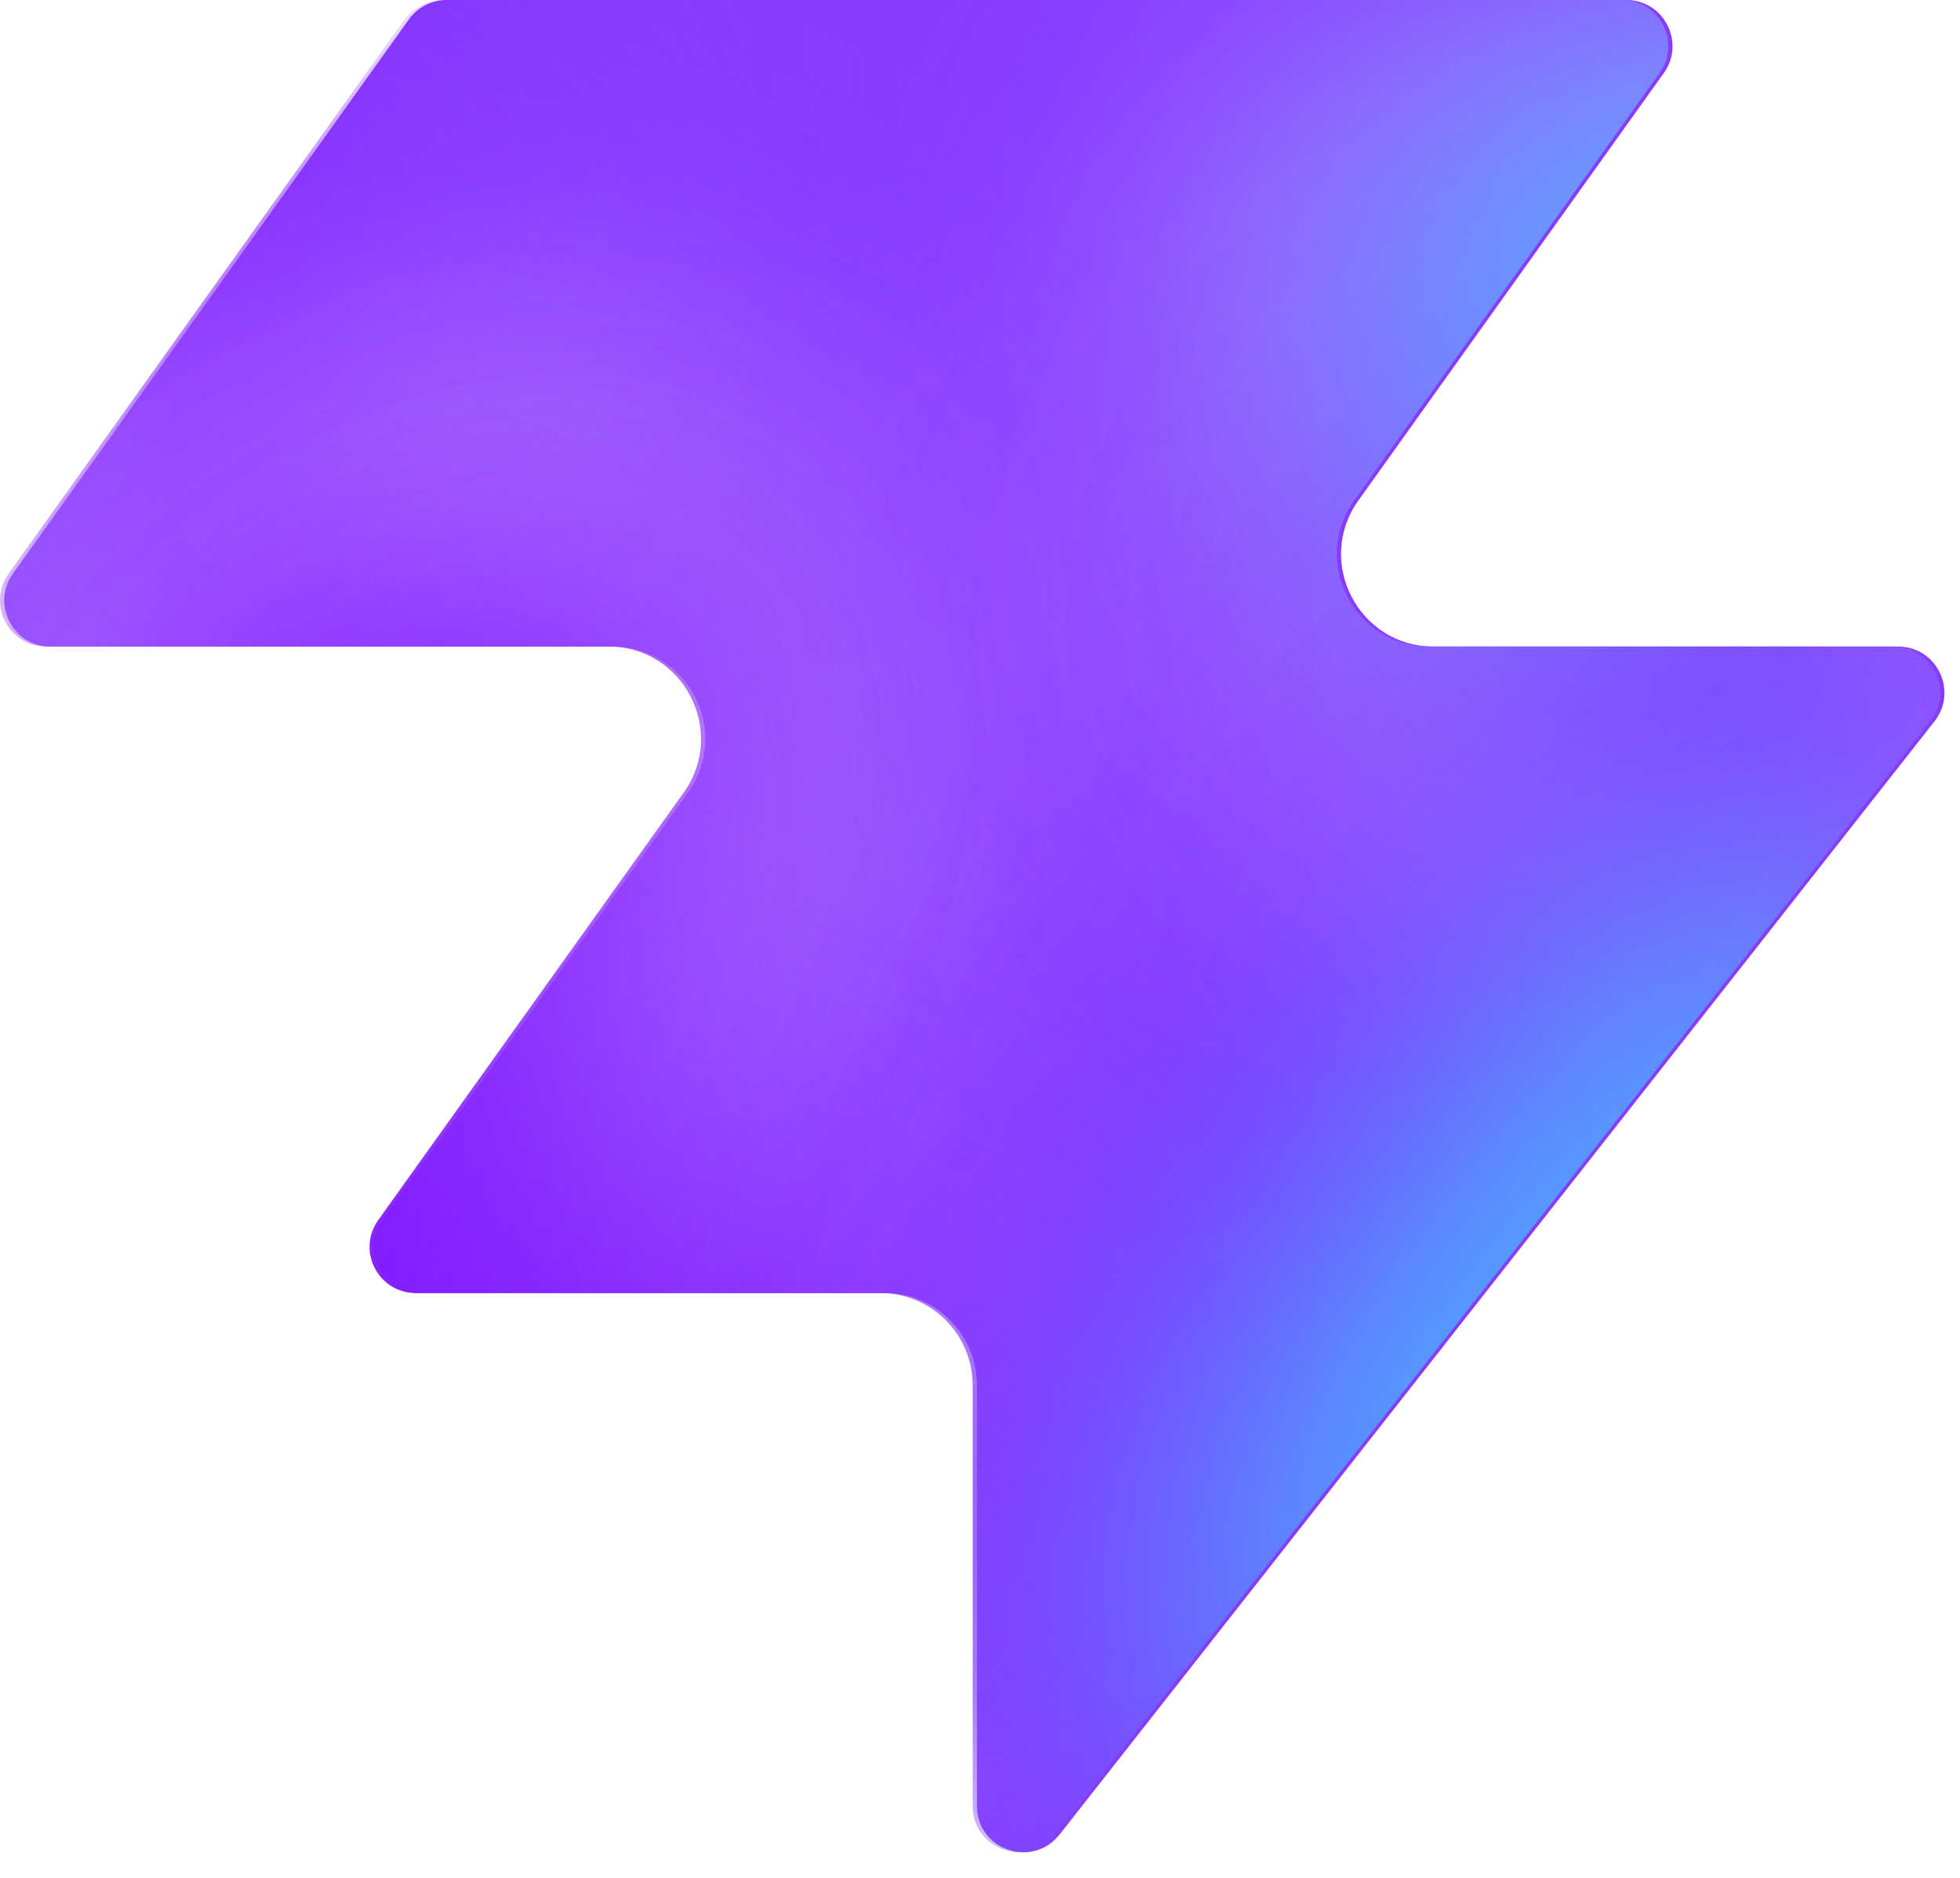
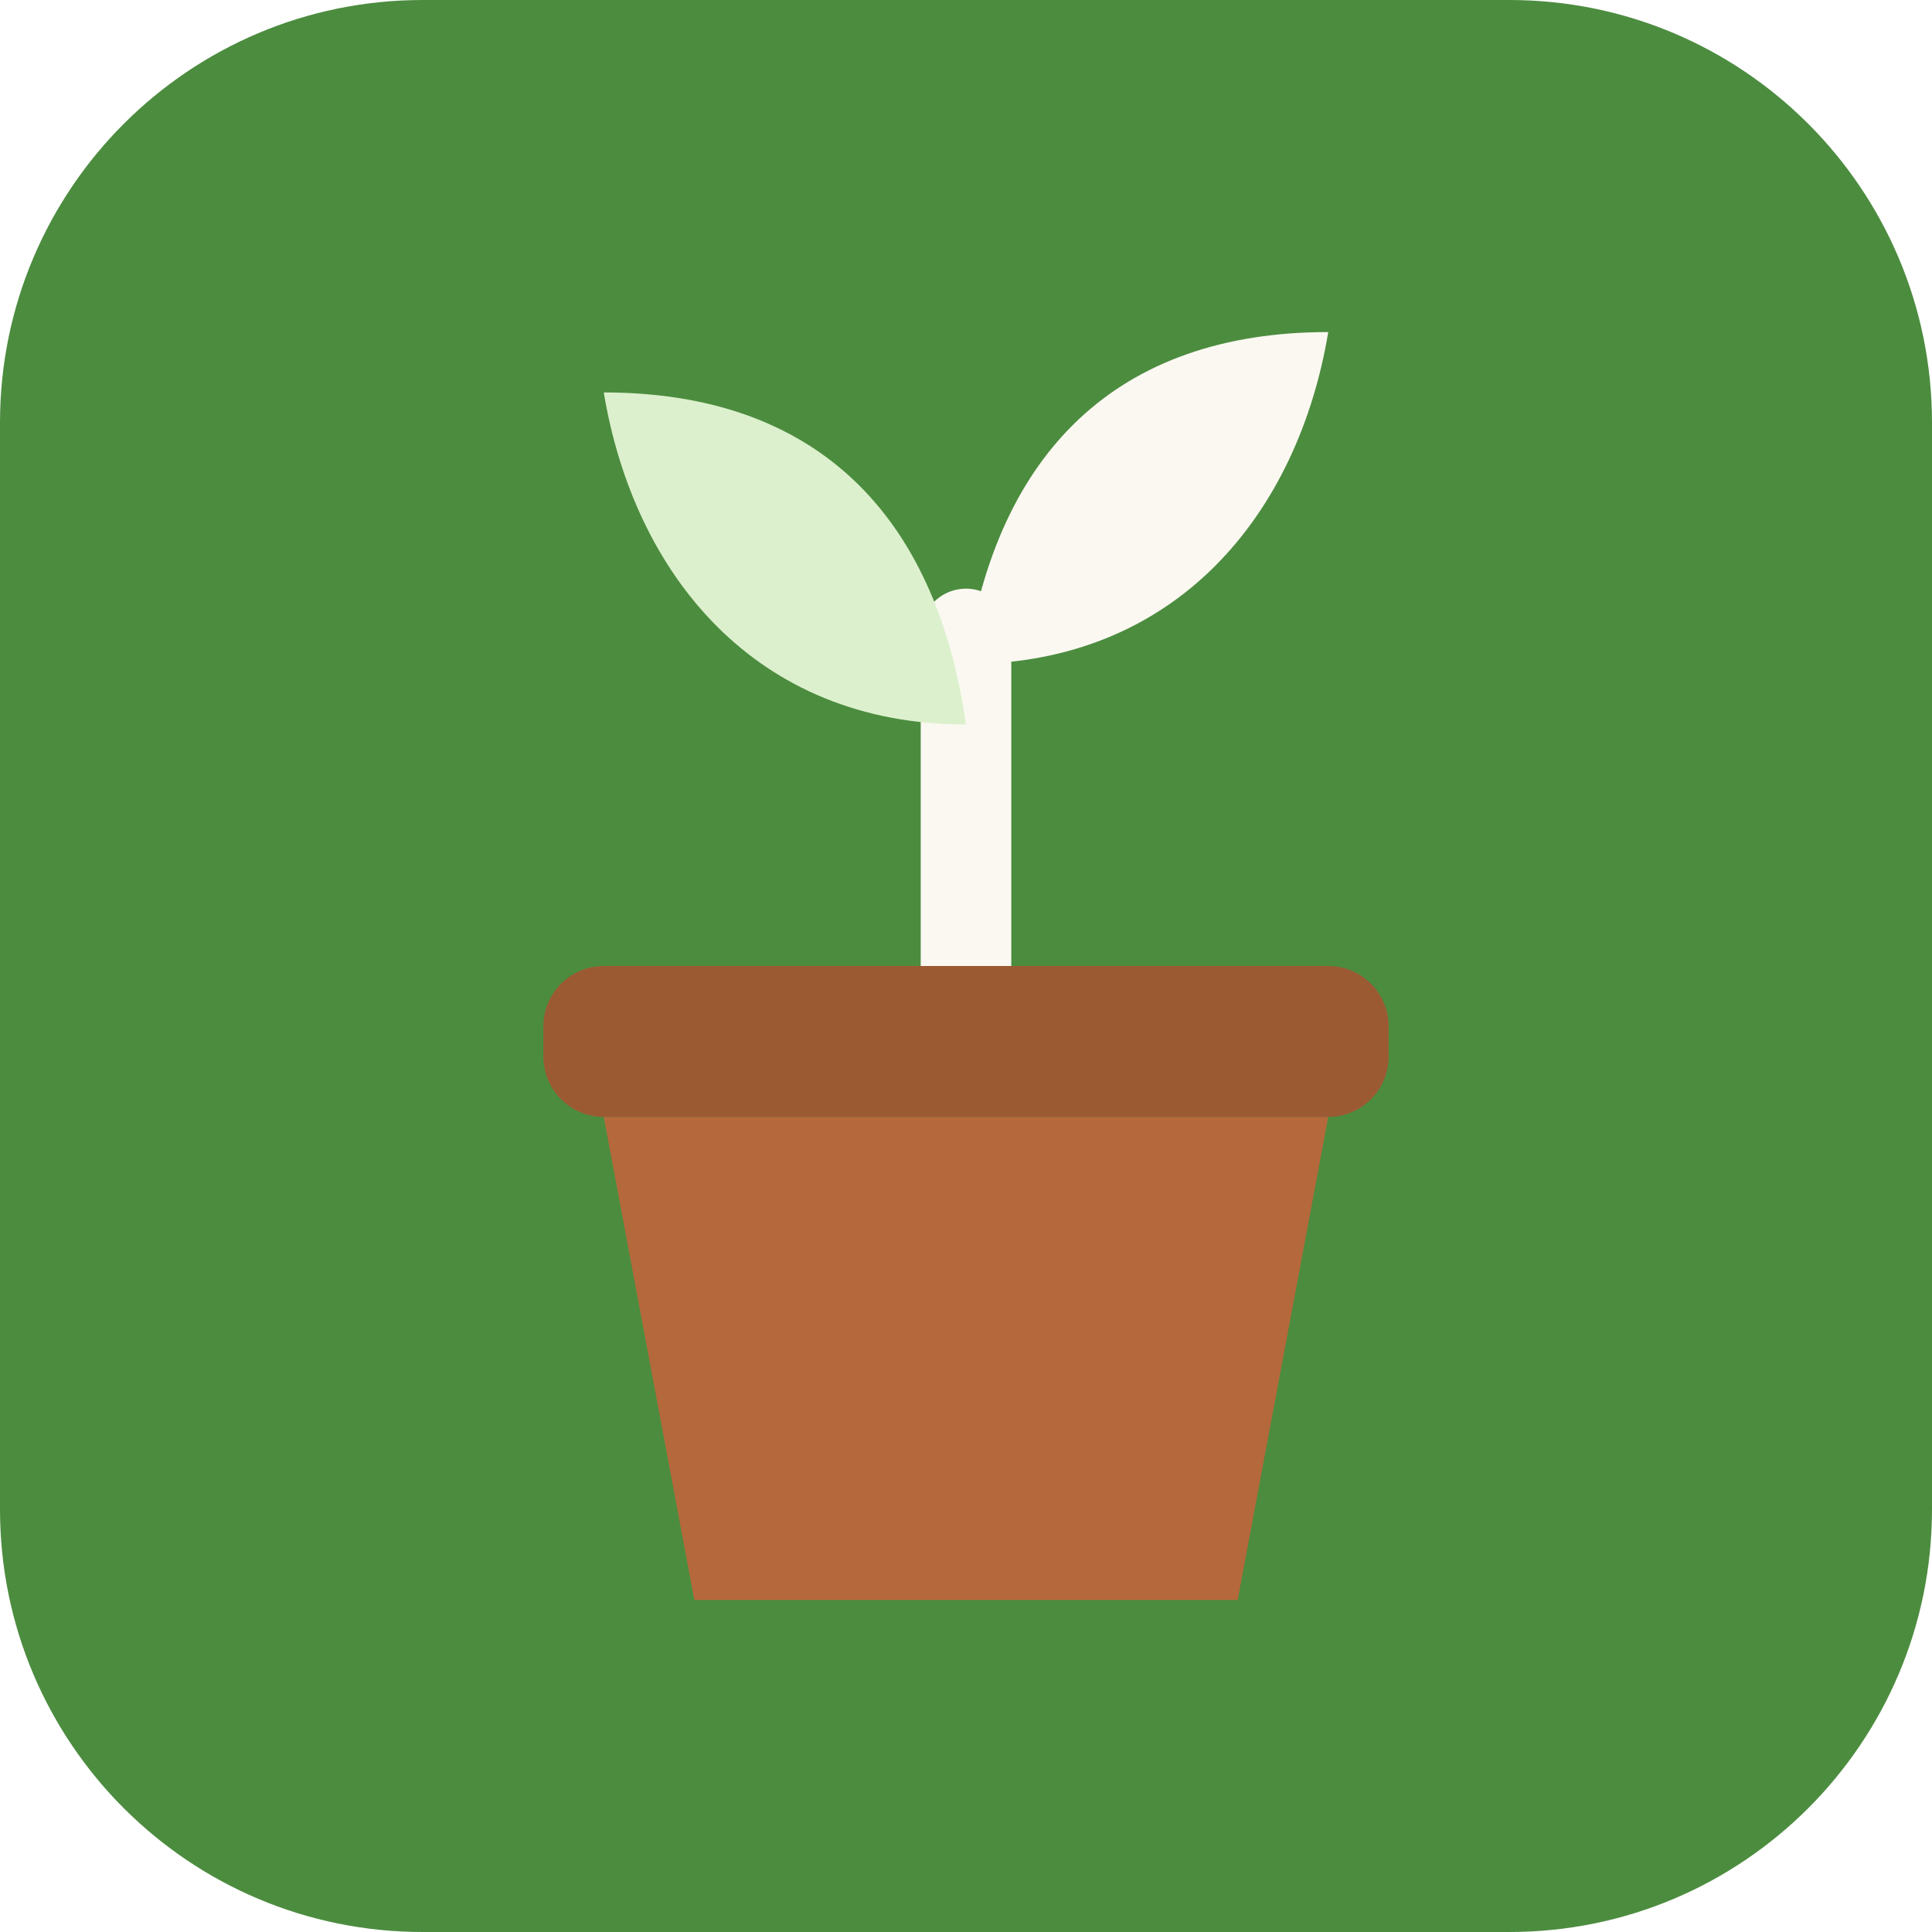
- <svg xmlns="http://www.w3.org/2000/svg" width="48" height="46" fill="none" viewBox="0 0 48 46">
-   <path fill="#863bff" d="M25.946 44.938c-.664.845-2.021.375-2.021-.698V33.937a2.26 2.26 0 0 0-2.262-2.262H10.287c-.92 0-1.456-1.04-.92-1.788l7.48-10.471c1.07-1.497 0-3.578-1.842-3.578H1.237c-.92 0-1.456-1.04-.92-1.788L10.013.474c.214-.297.556-.474.92-.474h28.894c.92 0 1.456 1.04.92 1.788l-7.48 10.471c-1.07 1.498 0 3.579 1.842 3.579h11.377c.943 0 1.473 1.088.89 1.83L25.947 44.94z" style="fill:#863bff;fill:color(display-p3 .525 .23 1);fill-opacity:1" />
-   <mask id="a" width="48" height="46" x="0" y="0" maskUnits="userSpaceOnUse" style="mask-type:alpha">
-     <path fill="#000" d="M25.842 44.938c-.664.844-2.021.375-2.021-.698V33.937a2.26 2.26 0 0 0-2.262-2.262H10.183c-.92 0-1.456-1.04-.92-1.788l7.48-10.471c1.07-1.498 0-3.579-1.842-3.579H1.133c-.92 0-1.456-1.04-.92-1.787L9.91.473c.214-.297.556-.474.92-.474h28.894c.92 0 1.456 1.04.92 1.788l-7.48 10.471c-1.07 1.498 0 3.578 1.842 3.578h11.377c.943 0 1.473 1.088.89 1.832L25.843 44.94z" style="fill:#000;fill-opacity:1" />
-   </mask>
-   <g mask="url(#a)">
-     <g filter="url(#b)">
-       <ellipse cx="5.508" cy="14.704" fill="#ede6ff" rx="5.508" ry="14.704" style="fill:#ede6ff;fill:color(display-p3 .927 .903 1);fill-opacity:1" transform="matrix(.00324 1 1 -.00324 -4.47 31.516)" />
-     </g>
-     <g filter="url(#c)">
-       <ellipse cx="10.399" cy="29.851" fill="#ede6ff" rx="10.399" ry="29.851" style="fill:#ede6ff;fill:color(display-p3 .927 .903 1);fill-opacity:1" transform="matrix(.00324 1 1 -.00324 -39.328 7.883)" />
-     </g>
-     <g filter="url(#d)">
-       <ellipse cx="5.508" cy="30.487" fill="#7e14ff" rx="5.508" ry="30.487" style="fill:#7e14ff;fill:color(display-p3 .492 .077 1);fill-opacity:1" transform="rotate(89.814 -25.913 -14.639)scale(1 -1)" />
-     </g>
-     <g filter="url(#e)">
-       <ellipse cx="5.508" cy="30.599" fill="#7e14ff" rx="5.508" ry="30.599" style="fill:#7e14ff;fill:color(display-p3 .492 .077 1);fill-opacity:1" transform="rotate(89.814 -32.644 -3.334)scale(1 -1)" />
-     </g>
-     <g filter="url(#f)">
-       <ellipse cx="5.508" cy="30.599" fill="#7e14ff" rx="5.508" ry="30.599" style="fill:#7e14ff;fill:color(display-p3 .492 .077 1);fill-opacity:1" transform="matrix(.00324 1 1 -.00324 -34.34 30.47)" />
-     </g>
-     <g filter="url(#g)">
-       <ellipse cx="14.072" cy="22.078" fill="#ede6ff" rx="14.072" ry="22.078" style="fill:#ede6ff;fill:color(display-p3 .927 .903 1);fill-opacity:1" transform="rotate(93.35 24.506 48.493)scale(-1 1)" />
-     </g>
-     <g filter="url(#h)">
-       <ellipse cx="3.47" cy="21.501" fill="#7e14ff" rx="3.47" ry="21.501" style="fill:#7e14ff;fill:color(display-p3 .492 .077 1);fill-opacity:1" transform="rotate(89.009 28.708 47.59)scale(-1 1)" />
-     </g>
-     <g filter="url(#i)">
-       <ellipse cx="3.47" cy="21.501" fill="#7e14ff" rx="3.47" ry="21.501" style="fill:#7e14ff;fill:color(display-p3 .492 .077 1);fill-opacity:1" transform="rotate(89.009 28.708 47.59)scale(-1 1)" />
-     </g>
-     <g filter="url(#j)">
-       <ellipse cx=".387" cy="8.972" fill="#7e14ff" rx="4.407" ry="29.108" style="fill:#7e14ff;fill:color(display-p3 .492 .077 1);fill-opacity:1" transform="rotate(39.51 .387 8.972)" />
-     </g>
-     <g filter="url(#k)">
-       <ellipse cx="47.523" cy="-6.092" fill="#7e14ff" rx="4.407" ry="29.108" style="fill:#7e14ff;fill:color(display-p3 .492 .077 1);fill-opacity:1" transform="rotate(37.892 47.523 -6.092)" />
-     </g>
-     <g filter="url(#l)">
-       <ellipse cx="41.412" cy="6.333" fill="#47bfff" rx="5.971" ry="9.665" style="fill:#47bfff;fill:color(display-p3 .28 .748 1);fill-opacity:1" transform="rotate(37.892 41.412 6.333)" />
-     </g>
-     <g filter="url(#m)">
-       <ellipse cx="-1.879" cy="38.332" fill="#7e14ff" rx="4.407" ry="29.108" style="fill:#7e14ff;fill:color(display-p3 .492 .077 1);fill-opacity:1" transform="rotate(37.892 -1.88 38.332)" />
-     </g>
-     <g filter="url(#n)">
-       <ellipse cx="-1.879" cy="38.332" fill="#7e14ff" rx="4.407" ry="29.108" style="fill:#7e14ff;fill:color(display-p3 .492 .077 1);fill-opacity:1" transform="rotate(37.892 -1.88 38.332)" />
-     </g>
-     <g filter="url(#o)">
-       <ellipse cx="35.651" cy="29.907" fill="#7e14ff" rx="4.407" ry="29.108" style="fill:#7e14ff;fill:color(display-p3 .492 .077 1);fill-opacity:1" transform="rotate(37.892 35.651 29.907)" />
-     </g>
-     <g filter="url(#p)">
-       <ellipse cx="38.418" cy="32.4" fill="#47bfff" rx="5.971" ry="15.297" style="fill:#47bfff;fill:color(display-p3 .28 .748 1);fill-opacity:1" transform="rotate(37.892 38.418 32.4)" />
-     </g>
-   </g>
-   <defs>
-     <filter id="b" width="60.045" height="41.654" x="-19.77" y="16.149" color-interpolation-filters="sRGB" filterUnits="userSpaceOnUse">
-       <feFlood flood-opacity="0" result="BackgroundImageFix" />
-       <feBlend in="SourceGraphic" in2="BackgroundImageFix" result="shape" />
-       <feGaussianBlur result="effect1_foregroundBlur_2002_17158" stdDeviation="7.659" />
-     </filter>
-     <filter id="c" width="90.34" height="51.437" x="-54.613" y="-7.533" color-interpolation-filters="sRGB" filterUnits="userSpaceOnUse">
-       <feFlood flood-opacity="0" result="BackgroundImageFix" />
-       <feBlend in="SourceGraphic" in2="BackgroundImageFix" result="shape" />
-       <feGaussianBlur result="effect1_foregroundBlur_2002_17158" stdDeviation="7.659" />
-     </filter>
-     <filter id="d" width="79.355" height="29.4" x="-49.64" y="2.03" color-interpolation-filters="sRGB" filterUnits="userSpaceOnUse">
-       <feFlood flood-opacity="0" result="BackgroundImageFix" />
-       <feBlend in="SourceGraphic" in2="BackgroundImageFix" result="shape" />
-       <feGaussianBlur result="effect1_foregroundBlur_2002_17158" stdDeviation="4.596" />
-     </filter>
-     <filter id="e" width="79.579" height="29.4" x="-45.045" y="20.029" color-interpolation-filters="sRGB" filterUnits="userSpaceOnUse">
-       <feFlood flood-opacity="0" result="BackgroundImageFix" />
-       <feBlend in="SourceGraphic" in2="BackgroundImageFix" result="shape" />
-       <feGaussianBlur result="effect1_foregroundBlur_2002_17158" stdDeviation="4.596" />
-     </filter>
-     <filter id="f" width="79.579" height="29.4" x="-43.513" y="21.178" color-interpolation-filters="sRGB" filterUnits="userSpaceOnUse">
-       <feFlood flood-opacity="0" result="BackgroundImageFix" />
-       <feBlend in="SourceGraphic" in2="BackgroundImageFix" result="shape" />
-       <feGaussianBlur result="effect1_foregroundBlur_2002_17158" stdDeviation="4.596" />
-     </filter>
-     <filter id="g" width="74.749" height="58.852" x="15.756" y="-17.901" color-interpolation-filters="sRGB" filterUnits="userSpaceOnUse">
-       <feFlood flood-opacity="0" result="BackgroundImageFix" />
-       <feBlend in="SourceGraphic" in2="BackgroundImageFix" result="shape" />
-       <feGaussianBlur result="effect1_foregroundBlur_2002_17158" stdDeviation="7.659" />
-     </filter>
-     <filter id="h" width="61.377" height="25.362" x="23.548" y="2.284" color-interpolation-filters="sRGB" filterUnits="userSpaceOnUse">
-       <feFlood flood-opacity="0" result="BackgroundImageFix" />
-       <feBlend in="SourceGraphic" in2="BackgroundImageFix" result="shape" />
-       <feGaussianBlur result="effect1_foregroundBlur_2002_17158" stdDeviation="4.596" />
-     </filter>
-     <filter id="i" width="61.377" height="25.362" x="23.548" y="2.284" color-interpolation-filters="sRGB" filterUnits="userSpaceOnUse">
-       <feFlood flood-opacity="0" result="BackgroundImageFix" />
-       <feBlend in="SourceGraphic" in2="BackgroundImageFix" result="shape" />
-       <feGaussianBlur result="effect1_foregroundBlur_2002_17158" stdDeviation="4.596" />
-     </filter>
-     <filter id="j" width="56.045" height="63.649" x="-27.636" y="-22.853" color-interpolation-filters="sRGB" filterUnits="userSpaceOnUse">
-       <feFlood flood-opacity="0" result="BackgroundImageFix" />
-       <feBlend in="SourceGraphic" in2="BackgroundImageFix" result="shape" />
-       <feGaussianBlur result="effect1_foregroundBlur_2002_17158" stdDeviation="4.596" />
-     </filter>
-     <filter id="k" width="54.814" height="64.646" x="20.116" y="-38.415" color-interpolation-filters="sRGB" filterUnits="userSpaceOnUse">
-       <feFlood flood-opacity="0" result="BackgroundImageFix" />
-       <feBlend in="SourceGraphic" in2="BackgroundImageFix" result="shape" />
-       <feGaussianBlur result="effect1_foregroundBlur_2002_17158" stdDeviation="4.596" />
-     </filter>
-     <filter id="l" width="33.541" height="35.313" x="24.641" y="-11.323" color-interpolation-filters="sRGB" filterUnits="userSpaceOnUse">
-       <feFlood flood-opacity="0" result="BackgroundImageFix" />
-       <feBlend in="SourceGraphic" in2="BackgroundImageFix" result="shape" />
-       <feGaussianBlur result="effect1_foregroundBlur_2002_17158" stdDeviation="4.596" />
-     </filter>
-     <filter id="m" width="54.814" height="64.646" x="-29.286" y="6.009" color-interpolation-filters="sRGB" filterUnits="userSpaceOnUse">
-       <feFlood flood-opacity="0" result="BackgroundImageFix" />
-       <feBlend in="SourceGraphic" in2="BackgroundImageFix" result="shape" />
-       <feGaussianBlur result="effect1_foregroundBlur_2002_17158" stdDeviation="4.596" />
-     </filter>
-     <filter id="n" width="54.814" height="64.646" x="-29.286" y="6.009" color-interpolation-filters="sRGB" filterUnits="userSpaceOnUse">
-       <feFlood flood-opacity="0" result="BackgroundImageFix" />
-       <feBlend in="SourceGraphic" in2="BackgroundImageFix" result="shape" />
-       <feGaussianBlur result="effect1_foregroundBlur_2002_17158" stdDeviation="4.596" />
-     </filter>
-     <filter id="o" width="54.814" height="64.646" x="8.244" y="-2.416" color-interpolation-filters="sRGB" filterUnits="userSpaceOnUse">
-       <feFlood flood-opacity="0" result="BackgroundImageFix" />
-       <feBlend in="SourceGraphic" in2="BackgroundImageFix" result="shape" />
-       <feGaussianBlur result="effect1_foregroundBlur_2002_17158" stdDeviation="4.596" />
-     </filter>
-     <filter id="p" width="39.409" height="43.623" x="18.713" y="10.588" color-interpolation-filters="sRGB" filterUnits="userSpaceOnUse">
-       <feFlood flood-opacity="0" result="BackgroundImageFix" />
-       <feBlend in="SourceGraphic" in2="BackgroundImageFix" result="shape" />
-       <feGaussianBlur result="effect1_foregroundBlur_2002_17158" stdDeviation="4.596" />
-     </filter>
-   </defs>
+ <svg xmlns="http://www.w3.org/2000/svg" viewBox="0 0 64 64">
+   <rect width="64" height="64" rx="14" fill="#4C8C3F" />
+   <path d="M32 33V21" stroke="#FBF8F1" stroke-width="3" stroke-linecap="round" />
+   <path d="M32 24c-7 0-11-5-12-11 7 0 11 4 12 11z" fill="#DCF0CD" />
+   <path d="M32 22c7 0 11-5 12-11-7 0-11 4-12 11z" fill="#FBF8F1" />
+   <rect x="18" y="32" width="28" height="5" rx="2" fill="#9C5A33" />
+   <path d="M20 37h24l-3 16H23z" fill="#B5683B" />
</svg>
